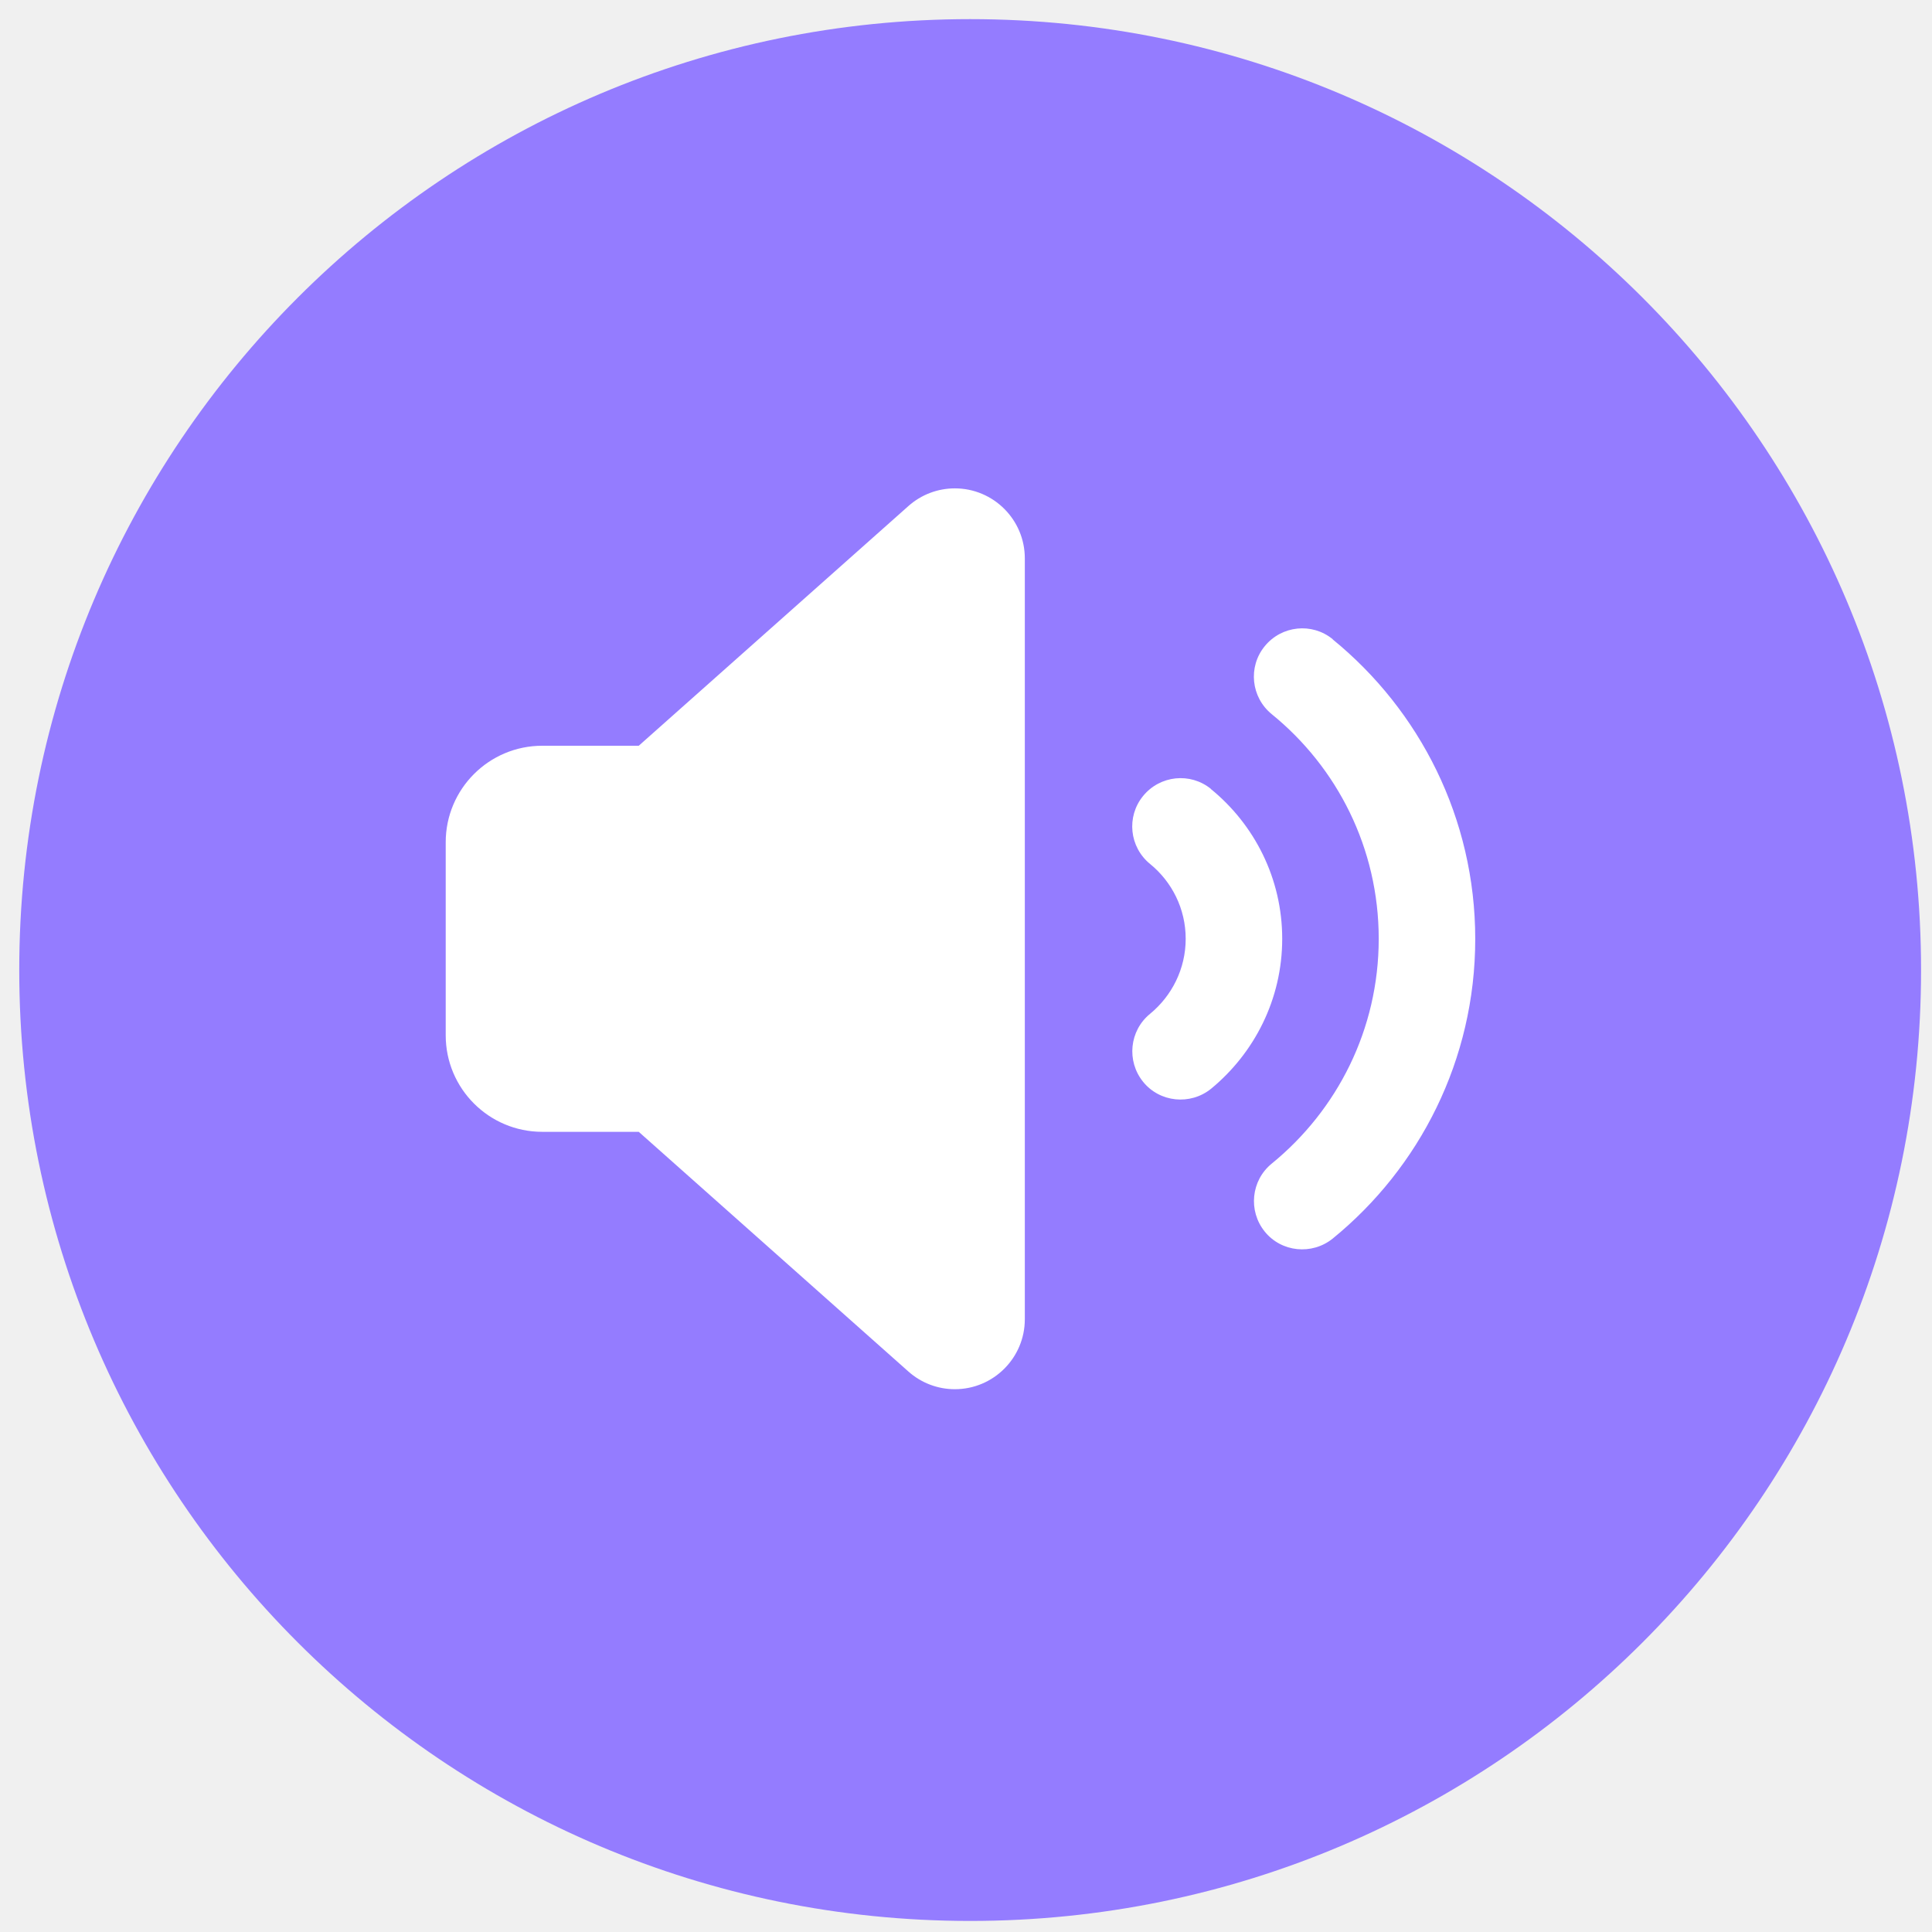
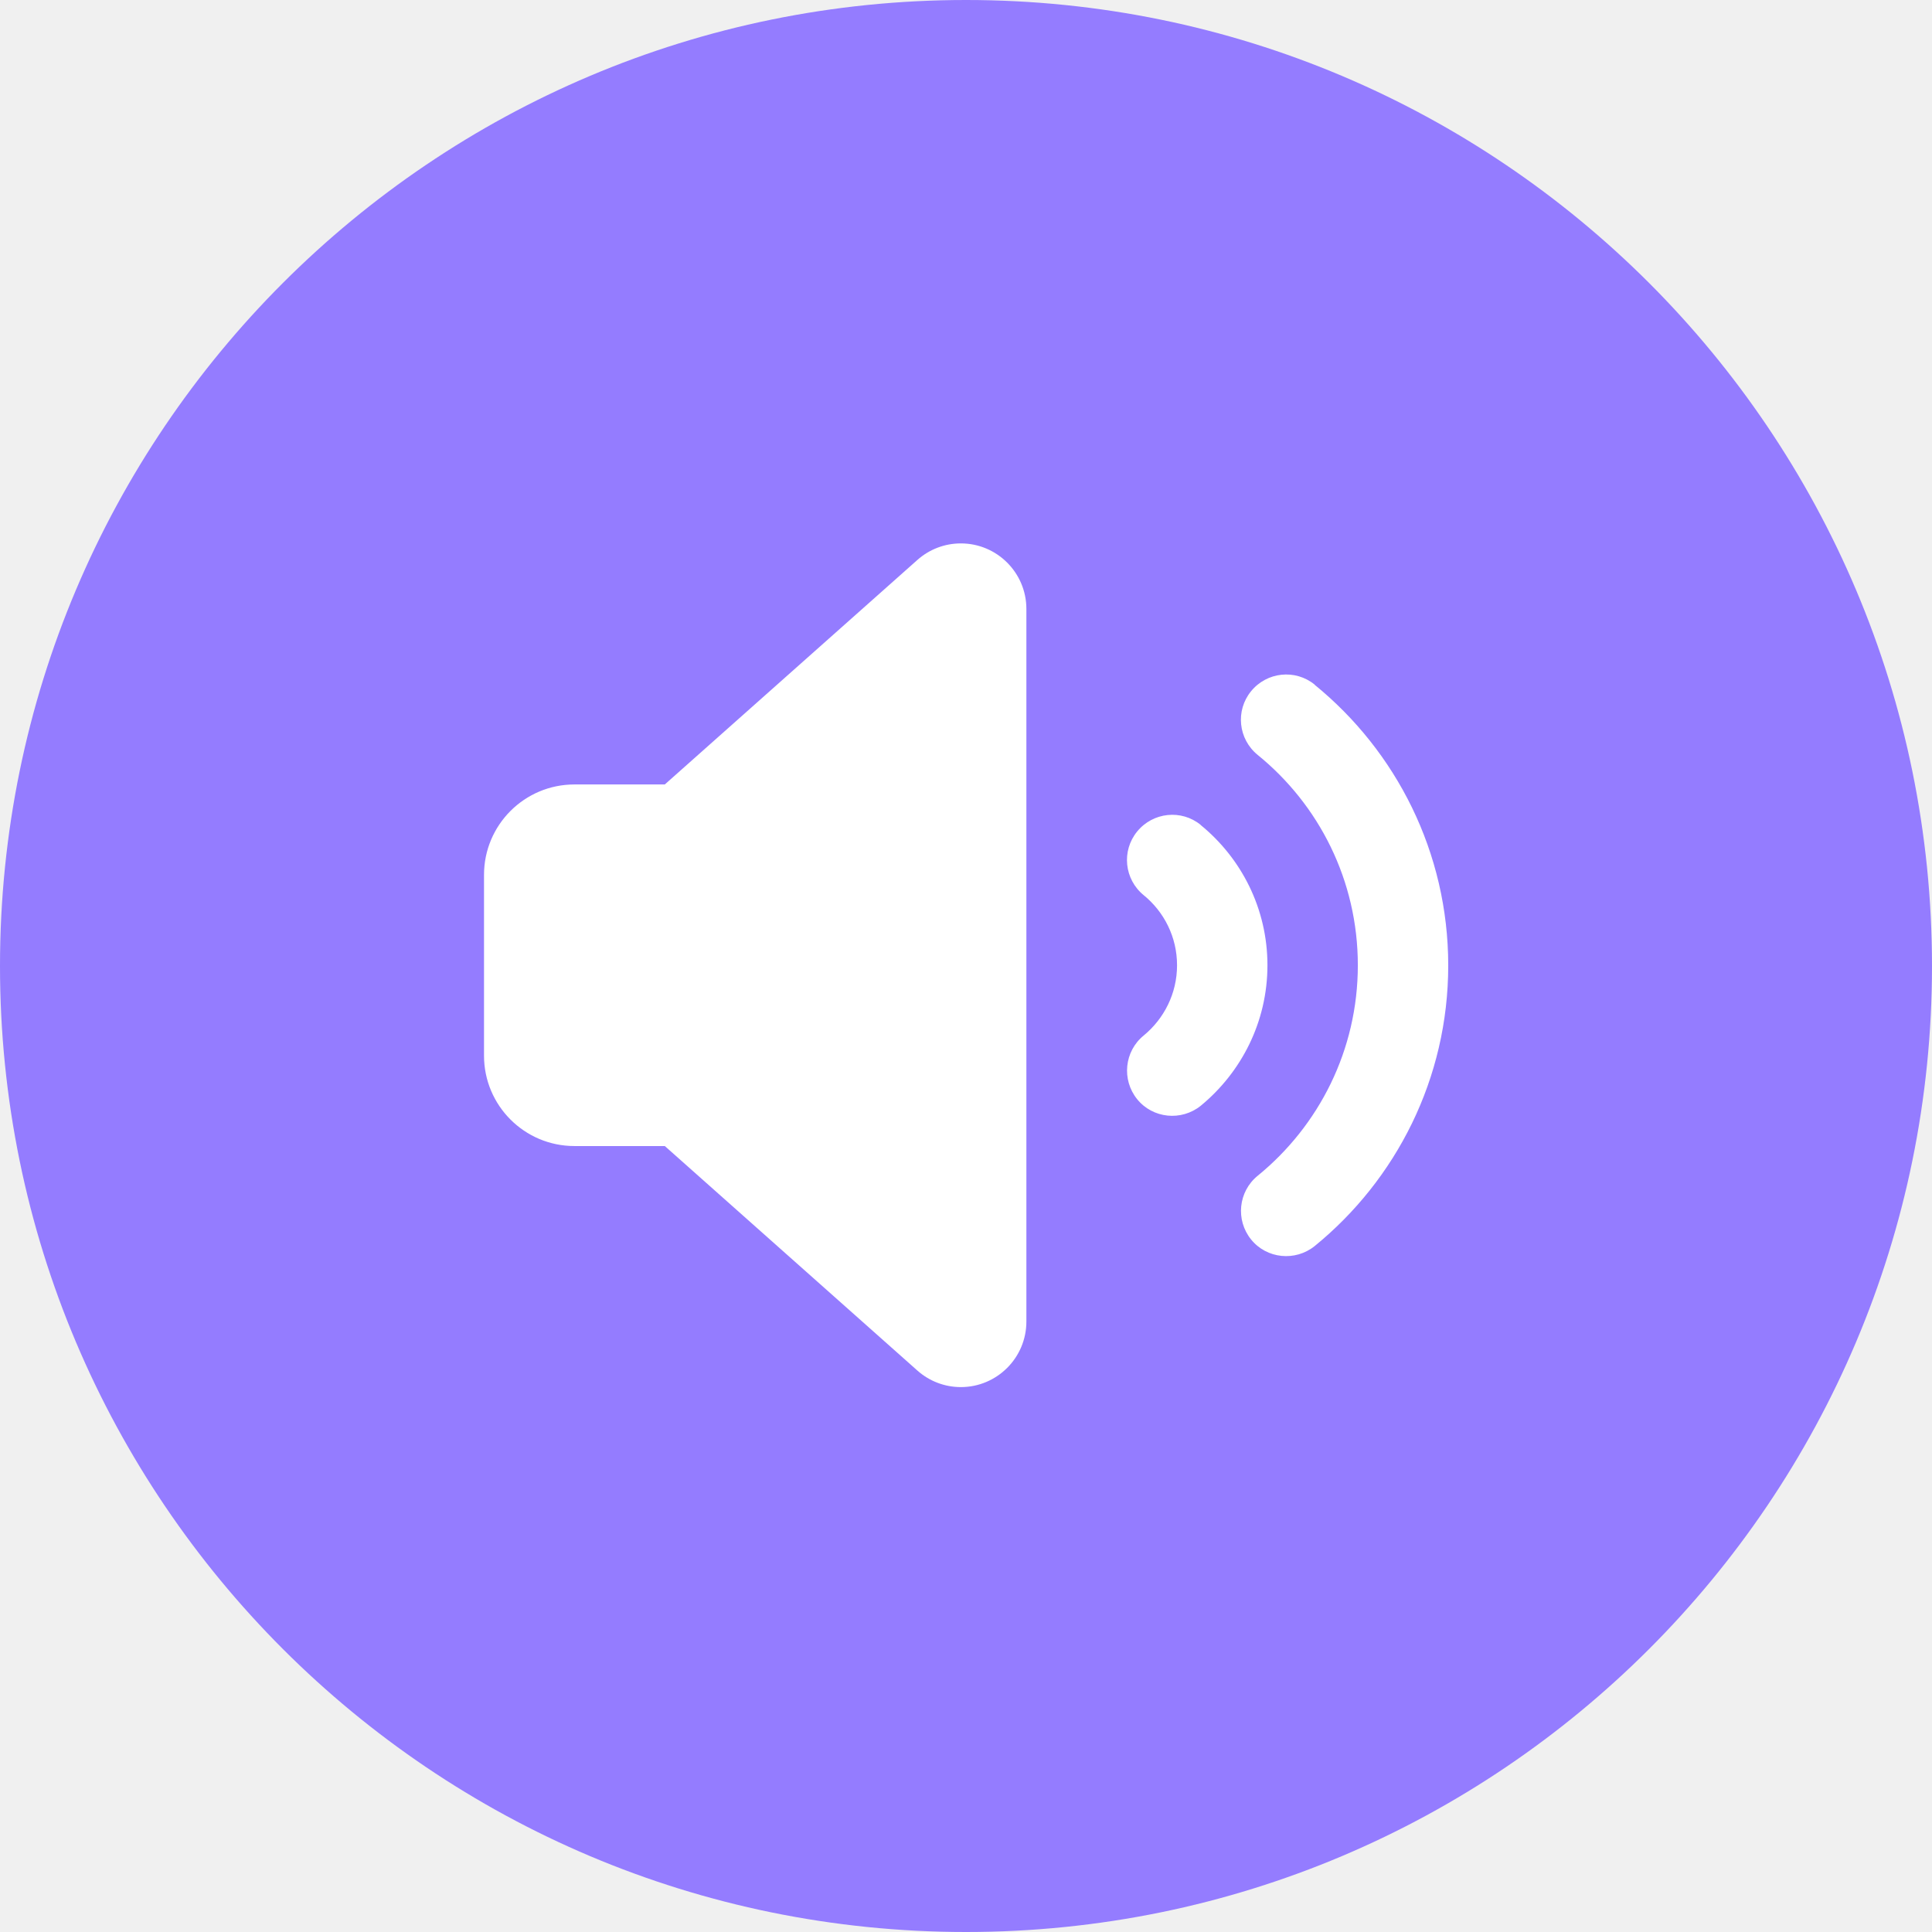
<svg xmlns="http://www.w3.org/2000/svg" width="512" height="512" viewBox="0 0 512 512" version="1.1" id="svg1" xml:space="preserve">
  <defs id="defs1" />
-   <g id="layer1">
-     <circle style="fill:#947cff;fill-opacity:1;stroke:none;stroke-width:0" id="path1" cx="257.102" cy="257.07" r="252" />
-     <path d="m 143.696,299.945 h 25.578 l 71.46,63.52 c 3.41,3.037 7.78,4.689 12.31,4.689 10.231,0 18.544,-8.313 18.544,-18.544 V 147.967 c 0,-10.231 -8.313,-18.544 -18.544,-18.544 -4.529,0 -8.899,1.652 -12.31,4.689 l -71.46,63.52 H 143.696 c -14.121,0 -25.578,11.457 -25.578,25.578 v 51.157 c 0,14.121 11.457,25.578 25.578,25.578 z M 353.173,169.389 c -5.489,-4.476 -13.535,-3.624 -18.011,1.865 -4.476,5.489 -3.624,13.535 1.865,18.011 17.319,14.068 28.349,35.49 28.349,59.523 0,24.033 -11.031,45.455 -28.349,59.576 -5.489,4.476 -6.288,12.523 -1.865,18.011 4.423,5.489 12.523,6.288 18.011,1.865 23.021,-18.757 37.781,-47.373 37.781,-79.4 0,-32.026 -14.761,-60.642 -37.781,-79.4 z m -32.239,39.7 c -5.489,-4.476 -13.535,-3.624 -18.011,1.865 -4.476,5.489 -3.624,13.535 1.865,18.011 5.755,4.689 9.432,11.83 9.432,19.823 0,7.993 -3.677,15.134 -9.432,19.877 -5.489,4.476 -6.288,12.523 -1.865,18.011 4.423,5.489 12.523,6.288 18.011,1.865 11.457,-9.432 18.864,-23.713 18.864,-39.753 0,-16.04 -7.407,-30.321 -18.917,-39.7 z" id="path1-0" style="stroke-width:0.533;fill:#ffffff" />
+   <circle cx="256" cy="256" r="256" fill="#947cff" />
+   <g transform="matrix(0.93656,0,0,0.93656,17.644,22.796)">
+     <g id="layer1">
+       <path d="m 143.696,299.945 h 25.578 l 71.46,63.52 c 3.41,3.037 7.78,4.689 12.31,4.689 10.231,0 18.544,-8.313 18.544,-18.544 V 147.967 c 0,-10.231 -8.313,-18.544 -18.544,-18.544 -4.529,0 -8.899,1.652 -12.31,4.689 l -71.46,63.52 H 143.696 c -14.121,0 -25.578,11.457 -25.578,25.578 v 51.157 c 0,14.121 11.457,25.578 25.578,25.578 z M 353.173,169.389 c -5.489,-4.476 -13.535,-3.624 -18.011,1.865 -4.476,5.489 -3.624,13.535 1.865,18.011 17.319,14.068 28.349,35.49 28.349,59.523 0,24.033 -11.031,45.455 -28.349,59.576 -5.489,4.476 -6.288,12.523 -1.865,18.011 4.423,5.489 12.523,6.288 18.011,1.865 23.021,-18.757 37.781,-47.373 37.781,-79.4 0,-32.026 -14.761,-60.642 -37.781,-79.4 z m -32.239,39.7 c -5.489,-4.476 -13.535,-3.624 -18.011,1.865 -4.476,5.489 -3.624,13.535 1.865,18.011 5.755,4.689 9.432,11.83 9.432,19.823 0,7.993 -3.677,15.134 -9.432,19.877 -5.489,4.476 -6.288,12.523 -1.865,18.011 4.423,5.489 12.523,6.288 18.011,1.865 11.457,-9.432 18.864,-23.713 18.864,-39.753 0,-16.04 -7.407,-30.321 -18.917,-39.7 z" id="path1-0" style="stroke-width:0.533;fill:#ffffff" />
+     </g>
  </g>
</svg>
